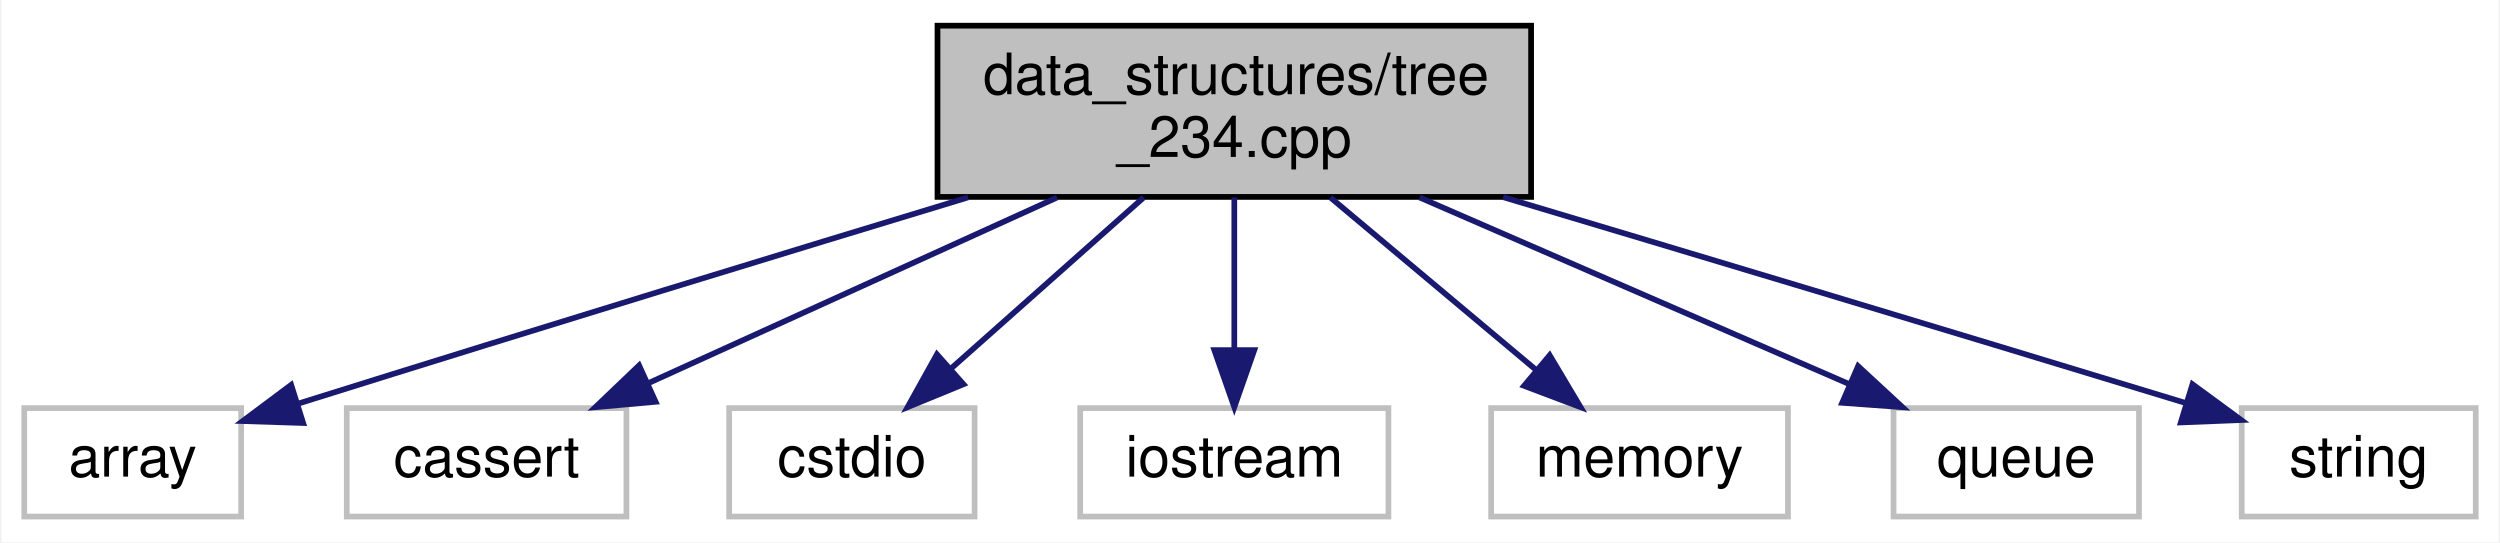
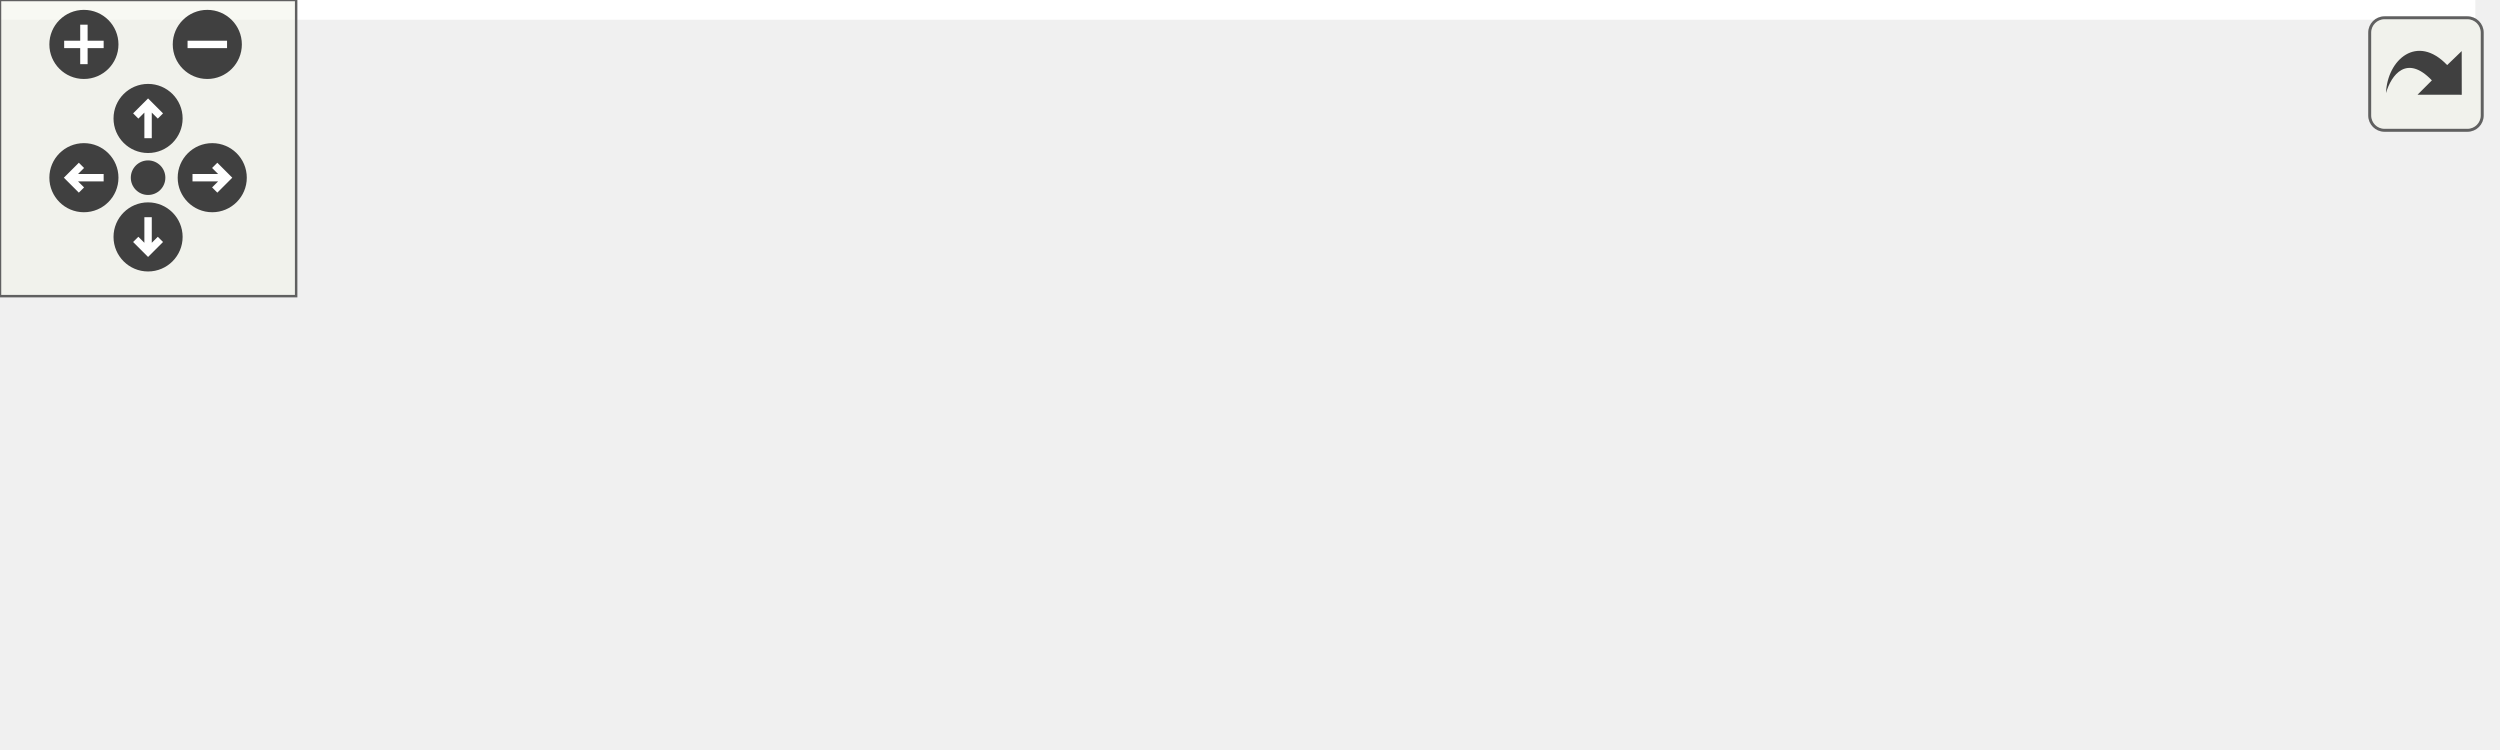
- <svg xmlns="http://www.w3.org/2000/svg" xmlns:xlink="http://www.w3.org/1999/xlink" width="438pt" height="95pt" viewBox="0.00 0.00 437.50 95.00">
-   <g id="graph0" class="graph" transform="scale(1 1) rotate(0) translate(4 91)">
-     <polygon fill="white" stroke="transparent" points="-4,4 -4,-91 433.5,-91 433.5,4 -4,4" />
-     <g id="node1" class="node">
-       <g id="a_node1">
-         <a xlink:title="A demo 2-3-4 tree implementation.">
-           <polygon fill="#bfbfbf" stroke="black" points="160,-56.5 160,-86.5 264,-86.5 264,-56.5 160,-56.5" />
-           <text text-anchor="start" x="168" y="-74.5" font-family="Helvetica,sans-Serif" font-size="10.00">data_structures/tree</text>
-           <text text-anchor="middle" x="212" y="-63.5" font-family="Helvetica,sans-Serif" font-size="10.00">_234.cpp</text>
-         </a>
+ <svg xmlns="http://www.w3.org/2000/svg" xmlns:xlink="http://www.w3.org/1999/xlink" id="main" version="1.1" xml:space="preserve">
+   <style type="text/css">
+ .edge:hover path { stroke: red; }
+ .edge:hover polygon { stroke: red; fill: red; }
+ </style>
+   <defs>
+     <circle id="rim" cx="0" cy="0" r="7" />
+     <circle id="rim2" cx="0" cy="0" r="3.5" />
+     <g id="zoomPlus">
+       <use xlink:href="#rim" fill="#404040">
+         <set attributeName="fill" to="#808080" begin="zoomplus.mouseover" end="zoomplus.mouseout" />
+       </use>
+       <path d="M-4,0h8M0,-4v8" fill="none" stroke="white" stroke-width="1.5" pointer-events="none" />
+     </g>
+     <g id="zoomMin">
+       <use xlink:href="#rim" fill="#404040">
+         <set attributeName="fill" to="#808080" begin="zoomminus.mouseover" end="zoomminus.mouseout" />
+       </use>
+       <path d="M-4,0h8" fill="none" stroke="white" stroke-width="1.5" pointer-events="none" />
+     </g>
+     <g id="dirArrow">
+       <path fill="none" stroke="white" stroke-width="1.5" d="M0,-3.0v7 M-2.5,-0.5L0,-3.0L2.5,-0.5" />
+     </g>
+     <g id="resetDef">
+       <use xlink:href="#rim2" fill="#404040">
+         <set attributeName="fill" to="#808080" begin="reset.mouseover" end="reset.mouseout" />
+       </use>
+     </g>
+   </defs>
+   <svg id="graph" class="graph">
+     <g id="viewport">
+       <polygon fill="white" stroke="transparent" points="-4,4 -4,-91 501.5,-91 501.5,4 -4,4" />
+       <g id="node1" class="node">
+         <g id="a_node1">
+           <a xlink:title="A demo 2-3-4 tree implementation.">
+             <polygon fill="#bfbfbf" stroke="black" points="193,-56.5 193,-86.5 297,-86.5 297,-56.5 193,-56.5" />
+             <text text-anchor="start" x="201" y="-74.5" font-family="Helvetica,sans-Serif" font-size="10.00">data_structures/tree</text>
+             <text text-anchor="middle" x="245" y="-63.5" font-family="Helvetica,sans-Serif" font-size="10.00">_234.cpp</text>
+           </a>
+         </g>
+       </g>
+       <g id="node2" class="node">
+         <g id="a_node2">
+           <a xlink:title=" ">
+             <polygon fill="white" stroke="#bfbfbf" points="0,-0.5 0,-19.5 38,-19.5 38,-0.5 0,-0.5" />
+             <text text-anchor="middle" x="19" y="-7.5" font-family="Helvetica,sans-Serif" font-size="10.00">array</text>
+           </a>
+         </g>
+       </g>
+       <g id="edge1" class="edge">
+         <path fill="none" stroke="midnightblue" d="M192.65,-58.08C154.87,-48.9 102.44,-35.73 48.05,-20.18" />
+         <polygon fill="midnightblue" stroke="midnightblue" points="48.81,-16.76 38.23,-17.35 46.87,-23.48 48.81,-16.76" />
+       </g>
+       <g id="node3" class="node">
+         <g id="a_node3">
+           <a xlink:title=" ">
+             <polygon fill="white" stroke="#bfbfbf" points="56.5,-0.5 56.5,-19.5 105.5,-19.5 105.5,-0.5 56.5,-0.5" />
+             <text text-anchor="middle" x="81" y="-7.5" font-family="Helvetica,sans-Serif" font-size="10.00">cassert</text>
+           </a>
+         </g>
+       </g>
+       <g id="edge2" class="edge">
+         <path fill="none" stroke="midnightblue" d="M206.13,-56.4C178.25,-46.28 141.06,-32.79 114.49,-23.15" />
+         <polygon fill="midnightblue" stroke="midnightblue" points="115.46,-19.78 104.86,-19.66 113.07,-26.36 115.46,-19.78" />
+       </g>
+       <g id="node4" class="node">
+         <g id="a_node4">
+           <a xlink:title=" ">
+             <polygon fill="white" stroke="#bfbfbf" points="123.5,-0.5 123.5,-19.5 166.5,-19.5 166.5,-0.5 123.5,-0.5" />
+             <text text-anchor="middle" x="145" y="-7.5" font-family="Helvetica,sans-Serif" font-size="10.00">cstdio</text>
+           </a>
+         </g>
+       </g>
+       <g id="edge3" class="edge">
+         <path fill="none" stroke="midnightblue" d="M221.3,-56.4C205.27,-46.86 184.2,-34.32 168.26,-24.84" />
+         <polygon fill="midnightblue" stroke="midnightblue" points="169.93,-21.76 159.55,-19.66 166.36,-27.78 169.93,-21.76" />
+       </g>
+       <g id="node5" class="node">
+         <g id="a_node5">
+           <a xlink:title=" ">
+             <polygon fill="white" stroke="#bfbfbf" points="185,-0.5 185,-19.5 235,-19.5 235,-0.5 185,-0.5" />
+             <text text-anchor="middle" x="210" y="-7.5" font-family="Helvetica,sans-Serif" font-size="10.00">fstream</text>
+           </a>
+         </g>
+       </g>
+       <g id="edge4" class="edge">
+         <path fill="none" stroke="midnightblue" d="M236.71,-56.4C231.78,-48.02 225.49,-37.33 220.25,-28.42" />
+         <polygon fill="midnightblue" stroke="midnightblue" points="223.18,-26.5 215.09,-19.66 217.15,-30.05 223.18,-26.5" />
+       </g>
+       <g id="node6" class="node">
+         <g id="a_node6">
+           <a xlink:title=" ">
+             <polygon fill="white" stroke="#bfbfbf" points="253,-0.5 253,-19.5 307,-19.5 307,-0.5 253,-0.5" />
+             <text text-anchor="middle" x="280" y="-7.5" font-family="Helvetica,sans-Serif" font-size="10.00">iostream</text>
+           </a>
+         </g>
+       </g>
+       <g id="edge5" class="edge">
+         <path fill="none" stroke="midnightblue" d="M253.29,-56.4C258.22,-48.02 264.51,-37.33 269.75,-28.42" />
+         <polygon fill="midnightblue" stroke="midnightblue" points="272.85,-30.05 274.91,-19.66 266.82,-26.5 272.85,-30.05" />
+       </g>
+       <g id="node7" class="node">
+         <g id="a_node7">
+           <a xlink:title=" ">
+             <polygon fill="white" stroke="#bfbfbf" points="325,-0.5 325,-19.5 377,-19.5 377,-0.5 325,-0.5" />
+             <text text-anchor="middle" x="351" y="-7.5" font-family="Helvetica,sans-Serif" font-size="10.00">memory</text>
+           </a>
+         </g>
+       </g>
+       <g id="edge6" class="edge">
+         <path fill="none" stroke="midnightblue" d="M270.12,-56.4C287.27,-46.77 309.86,-34.09 326.81,-24.58" />
+         <polygon fill="midnightblue" stroke="midnightblue" points="328.57,-27.6 335.58,-19.66 325.14,-21.5 328.57,-27.6" />
+       </g>
+       <g id="node8" class="node">
+         <g id="a_node8">
+           <a xlink:title=" ">
+             <polygon fill="white" stroke="#bfbfbf" points="395.5,-0.5 395.5,-19.5 438.5,-19.5 438.5,-0.5 395.5,-0.5" />
+             <text text-anchor="middle" x="417" y="-7.5" font-family="Helvetica,sans-Serif" font-size="10.00">queue</text>
+           </a>
+         </g>
+       </g>
+       <g id="edge7" class="edge">
+         <path fill="none" stroke="midnightblue" d="M285.76,-56.4C316.37,-45.81 357.68,-31.52 385.71,-21.82" />
+         <polygon fill="midnightblue" stroke="midnightblue" points="387.09,-25.05 395.4,-18.47 384.8,-18.43 387.09,-25.05" />
+       </g>
+       <g id="node9" class="node">
+         <g id="a_node9">
+           <a xlink:title=" ">
+             <polygon fill="white" stroke="#bfbfbf" points="456.5,-0.5 456.5,-19.5 497.5,-19.5 497.5,-0.5 456.5,-0.5" />
+             <text text-anchor="middle" x="477" y="-7.5" font-family="Helvetica,sans-Serif" font-size="10.00">string</text>
+           </a>
+         </g>
+       </g>
+       <g id="edge8" class="edge">
+         <path fill="none" stroke="midnightblue" d="M297.37,-58.34C336.24,-49.12 390.75,-35.77 446.72,-20.25" />
+         <polygon fill="midnightblue" stroke="midnightblue" points="447.76,-23.6 456.45,-17.54 445.87,-16.85 447.76,-23.6" />
      </g>
    </g>
-     <g id="node2" class="node">
-       <g id="a_node2">
-         <a xlink:title=" ">
-           <polygon fill="white" stroke="#bfbfbf" points="0,-0.5 0,-19.5 38,-19.5 38,-0.5 0,-0.5" />
-           <text text-anchor="middle" x="19" y="-7.5" font-family="Helvetica,sans-Serif" font-size="10.00">array</text>
-         </a>
-       </g>
+   </svg>
+   <g id="navigator" transform="translate(0 0)" fill="#404254">
+     <rect fill="#f2f5e9" fill-opacity="0.5" stroke="#606060" stroke-width=".5" x="0" y="0" width="60" height="60" />
+     <use id="zoomplus" xlink:href="#zoomPlus" x="17" y="9" />
+     <use id="zoomminus" xlink:href="#zoomMin" x="42" y="9" />
+     <use id="reset" xlink:href="#resetDef" x="30" y="36" />
+     <g id="arrowUp" xlink:href="#dirArrow" transform="translate(30 24)">
+       <use xlink:href="#rim" fill="#404040">
+         <set attributeName="fill" to="#808080" begin="arrowUp.mouseover" end="arrowUp.mouseout" />
+       </use>
+       <path fill="none" stroke="white" stroke-width="1.5" d="M0,-3.0v7 M-2.5,-0.5L0,-3.0L2.5,-0.5" />
    </g>
-     <g id="edge1" class="edge">
-       <path fill="none" stroke="midnightblue" d="M165.36,-56.42C134.48,-47.05 92.85,-34.34 47.91,-20.26" />
-       <polygon fill="midnightblue" stroke="midnightblue" points="48.86,-16.89 38.27,-17.23 46.76,-23.57 48.86,-16.89" />
+     <g id="arrowRight" xlink:href="#dirArrow" transform="rotate(90) translate(36 -43)">
+       <use xlink:href="#rim" fill="#404040">
+         <set attributeName="fill" to="#808080" begin="arrowRight.mouseover" end="arrowRight.mouseout" />
+       </use>
+       <path fill="none" stroke="white" stroke-width="1.5" d="M0,-3.0v7 M-2.5,-0.5L0,-3.0L2.5,-0.5" />
    </g>
-     <g id="node3" class="node">
-       <g id="a_node3">
-         <a xlink:title=" ">
-           <polygon fill="white" stroke="#bfbfbf" points="56.5,-0.5 56.5,-19.5 105.5,-19.5 105.5,-0.5 56.5,-0.5" />
-           <text text-anchor="middle" x="81" y="-7.5" font-family="Helvetica,sans-Serif" font-size="10.00">cassert</text>
-         </a>
-       </g>
+     <g id="arrowDown" xlink:href="#dirArrow" transform="rotate(180) translate(-30 -48)">
+       <use xlink:href="#rim" fill="#404040">
+         <set attributeName="fill" to="#808080" begin="arrowDown.mouseover" end="arrowDown.mouseout" />
+       </use>
+       <path fill="none" stroke="white" stroke-width="1.5" d="M0,-3.0v7 M-2.5,-0.5L0,-3.0L2.5,-0.5" />
    </g>
-     <g id="edge2" class="edge">
-       <path fill="none" stroke="midnightblue" d="M180.95,-56.4C159.27,-46.55 130.54,-33.5 109.45,-23.92" />
-       <polygon fill="midnightblue" stroke="midnightblue" points="110.61,-20.61 100.06,-19.66 107.72,-26.98 110.61,-20.61" />
-     </g>
-     <g id="node4" class="node">
-       <g id="a_node4">
-         <a xlink:title=" ">
-           <polygon fill="white" stroke="#bfbfbf" points="123.5,-0.5 123.5,-19.5 166.5,-19.5 166.5,-0.5 123.5,-0.5" />
-           <text text-anchor="middle" x="145" y="-7.5" font-family="Helvetica,sans-Serif" font-size="10.00">cstdio</text>
-         </a>
-       </g>
-     </g>
-     <g id="edge3" class="edge">
-       <path fill="none" stroke="midnightblue" d="M196.12,-56.4C185.98,-47.4 172.84,-35.72 162.41,-26.47" />
-       <polygon fill="midnightblue" stroke="midnightblue" points="164.55,-23.68 154.75,-19.66 159.9,-28.92 164.55,-23.68" />
-     </g>
-     <g id="node5" class="node">
-       <g id="a_node5">
-         <a xlink:title=" ">
-           <polygon fill="white" stroke="#bfbfbf" points="185,-0.5 185,-19.5 239,-19.5 239,-0.5 185,-0.5" />
-           <text text-anchor="middle" x="212" y="-7.5" font-family="Helvetica,sans-Serif" font-size="10.00">iostream</text>
-         </a>
-       </g>
-     </g>
-     <g id="edge4" class="edge">
-       <path fill="none" stroke="midnightblue" d="M212,-56.4C212,-48.47 212,-38.46 212,-29.86" />
-       <polygon fill="midnightblue" stroke="midnightblue" points="215.5,-29.66 212,-19.66 208.5,-29.66 215.5,-29.66" />
-     </g>
-     <g id="node6" class="node">
-       <g id="a_node6">
-         <a xlink:title=" ">
-           <polygon fill="white" stroke="#bfbfbf" points="257,-0.5 257,-19.5 309,-19.5 309,-0.5 257,-0.5" />
-           <text text-anchor="middle" x="283" y="-7.5" font-family="Helvetica,sans-Serif" font-size="10.00">memory</text>
-         </a>
-       </g>
-     </g>
-     <g id="edge5" class="edge">
-       <path fill="none" stroke="midnightblue" d="M228.83,-56.4C239.67,-47.31 253.78,-35.49 264.87,-26.19" />
-       <polygon fill="midnightblue" stroke="midnightblue" points="267.25,-28.76 272.67,-19.66 262.76,-23.4 267.25,-28.76" />
-     </g>
-     <g id="node7" class="node">
-       <g id="a_node7">
-         <a xlink:title=" ">
-           <polygon fill="white" stroke="#bfbfbf" points="327.5,-0.5 327.5,-19.5 370.5,-19.5 370.5,-0.5 327.5,-0.5" />
-           <text text-anchor="middle" x="349" y="-7.5" font-family="Helvetica,sans-Serif" font-size="10.00">queue</text>
-         </a>
-       </g>
-     </g>
-     <g id="edge6" class="edge">
-       <path fill="none" stroke="midnightblue" d="M244.47,-56.4C267.35,-46.46 297.73,-33.26 319.84,-23.66" />
-       <polygon fill="midnightblue" stroke="midnightblue" points="321.29,-26.85 329.07,-19.66 318.5,-20.43 321.29,-26.85" />
-     </g>
-     <g id="node8" class="node">
-       <g id="a_node8">
-         <a xlink:title=" ">
-           <polygon fill="white" stroke="#bfbfbf" points="388.5,-0.5 388.5,-19.5 429.5,-19.5 429.5,-0.5 388.5,-0.5" />
-           <text text-anchor="middle" x="409" y="-7.5" font-family="Helvetica,sans-Serif" font-size="10.00">string</text>
-         </a>
-       </g>
-     </g>
-     <g id="edge7" class="edge">
-       <path fill="none" stroke="midnightblue" d="M259.1,-56.46C290.56,-47.06 333.11,-34.29 378.65,-20.4" />
-       <polygon fill="midnightblue" stroke="midnightblue" points="379.87,-23.68 388.41,-17.41 377.83,-16.99 379.87,-23.68" />
+     <g id="arrowLeft" xlink:href="#dirArrow" transform="rotate(270) translate(-36 17)">
+       <use xlink:href="#rim" fill="#404040">
+         <set attributeName="fill" to="#808080" begin="arrowLeft.mouseover" end="arrowLeft.mouseout" />
+       </use>
+       <path fill="none" stroke="white" stroke-width="1.5" d="M0,-3.0v7 M-2.5,-0.5L0,-3.0L2.5,-0.5" />
    </g>
  </g>
+   <svg viewBox="0 0 15 15" width="100%" height="30px" preserveAspectRatio="xMaxYMin meet">
+     <g id="arrow_out" transform="scale(0.3 0.3)">
+       <a xlink:href="tree__234_8cpp__incl_org.svg" target="_base">
+         <rect id="button" ry="5" rx="5" y="6" x="6" height="38" width="38" fill="#f2f5e9" fill-opacity="0.5" stroke="#606060" stroke-width="1.0" />
+         <path id="arrow" d="M 11.5,31.437 C 11.94,20.098 22.043,11.323 32.159,21.979 L 37.069,17.246 C 37.069,17.246 37.088,32 37.088,32 L 22.16,31.978 C 22.16,31.978 26.998,27.14 26.998,27.14 C 18.529,18.264 13.292,25.23 11.5,31.437 z" style="fill:#404040;" />
+       </a>
+     </g>
+   </svg>
</svg>
